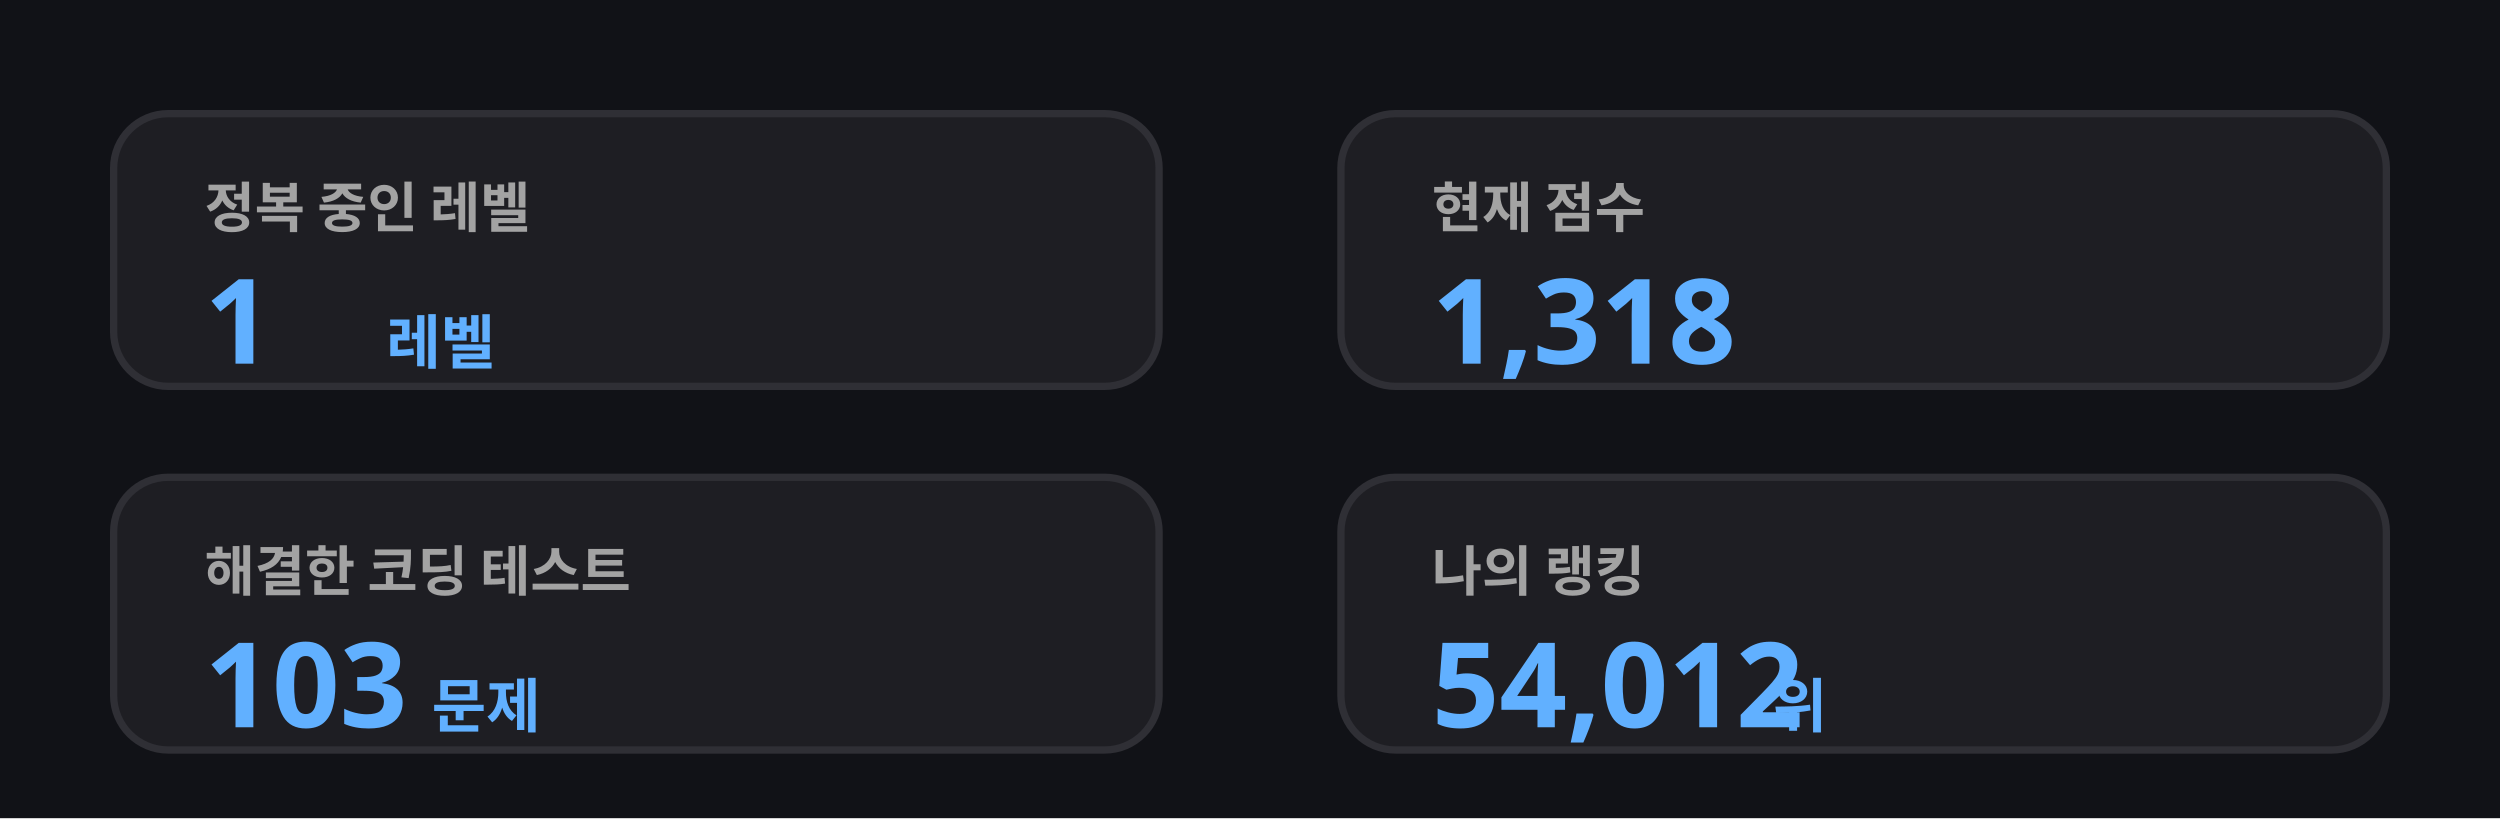
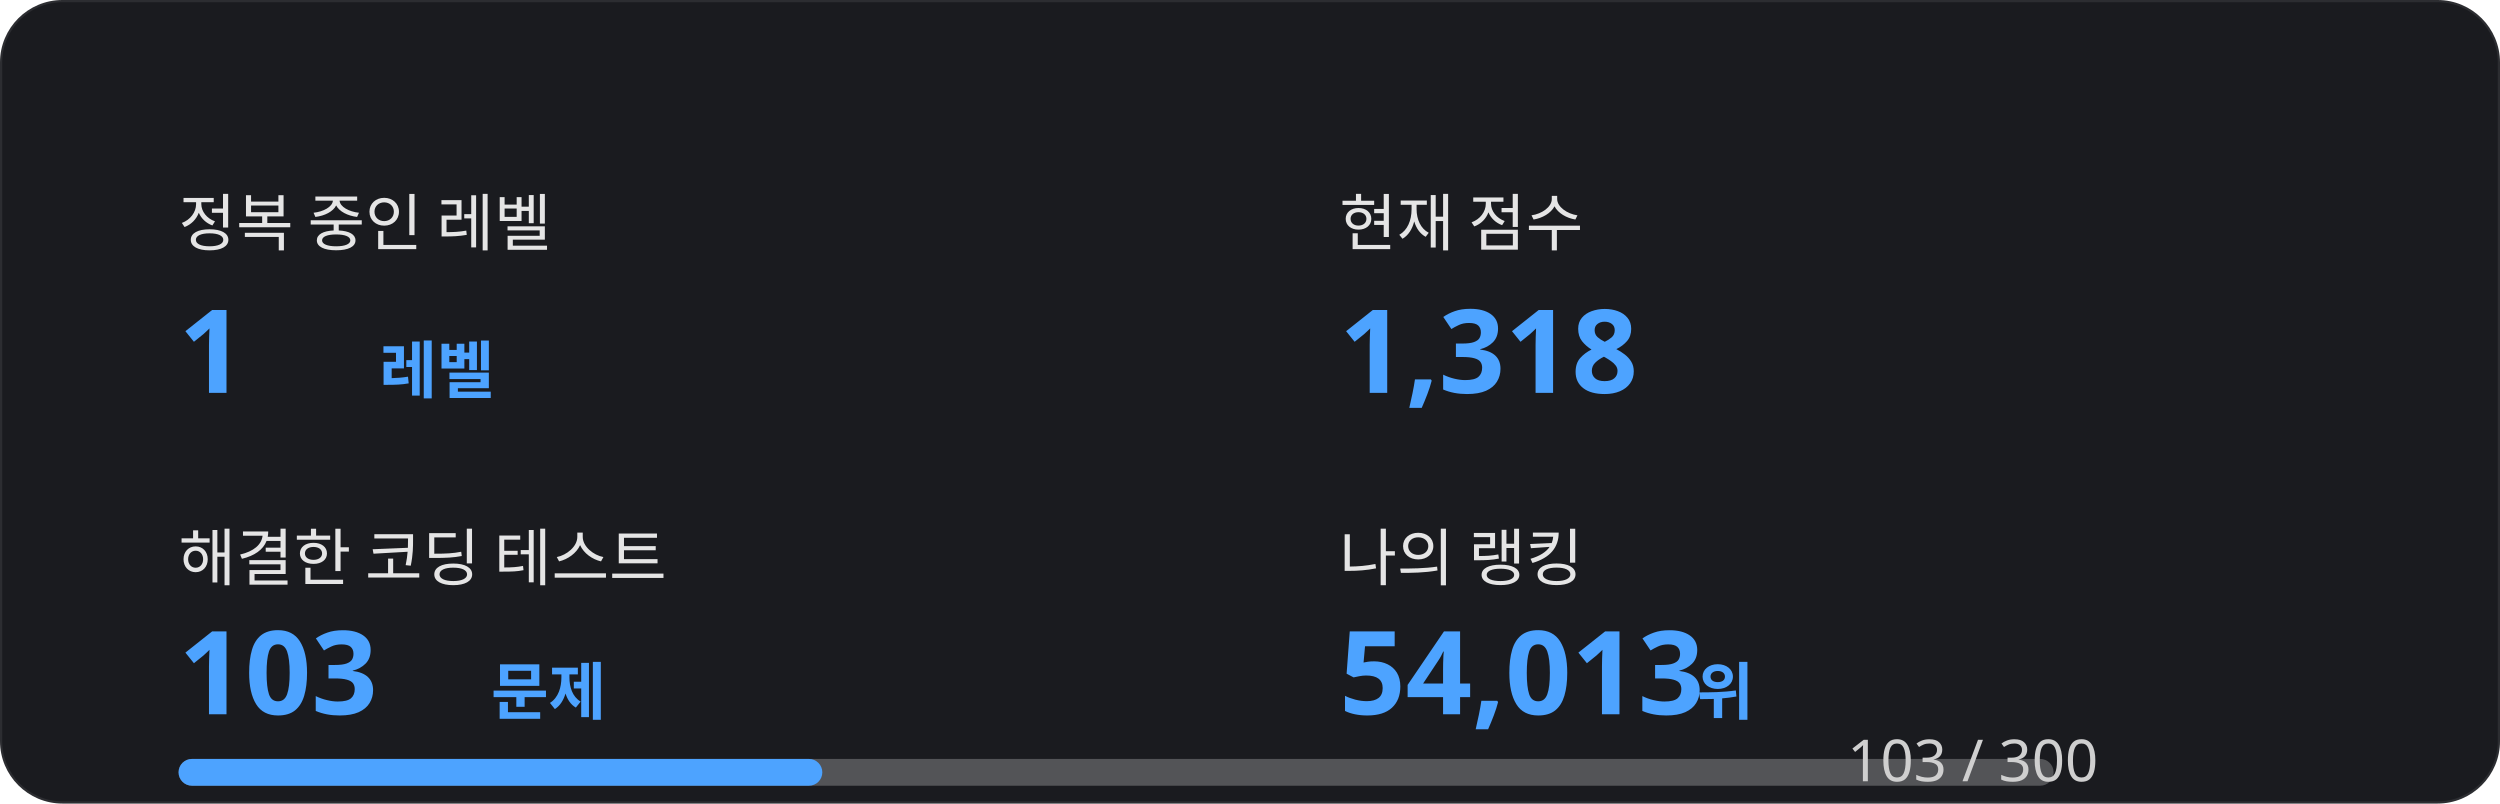
- <svg xmlns="http://www.w3.org/2000/svg" width="550" height="180" viewBox="0 0 550 180" fill="none">
+ <svg xmlns="http://www.w3.org/2000/svg" width="560" height="180" viewBox="0 0 560 180" fill="none">
+   <defs>
+     <linearGradient id="grad-bg" x1="0" y1="0" x2="560" y2="0">
+       <stop offset="0%" stop-color="#1a1b1f" />
+       <stop offset="100%" stop-color="#44454d" />
+     </linearGradient>
+   </defs>
+   <rect width="560" height="180" rx="14" fill="url(#grad-bg)" stroke="rgba(255,255,255,0.08)" />
  <style>
- .card {
-   fill: #1e1e23;
-   stroke: #2f2f35;
-   stroke-width: 1.6;
-   rx: 12;
- }
.title {
-   font-size: 12px;
-   font-weight: 600;
-   fill: #a3a3a3;
  font-family: "Segoe UI", sans-serif;
+   font-size: 14px;
+   font-weight: 500;
+   fill: #e5e5e5;
}
.value {
+   font-family: "Segoe UI", sans-serif;
  font-size: 26px;
  font-weight: 700;
-   fill: #61b0ff;
-   font-family: "Segoe UI", sans-serif;
+   fill: #4da3ff;
}
.sub {
+   font-family: "Segoe UI", sans-serif;
+   font-size: 14px;
+   fill: #4da3ff;
+   font-weight: 600;
+ }
+ .label {
+   font-family: "Segoe UI", sans-serif;
  font-size: 13px;
-   font-weight: 600;
-   fill: #61b0ff;
-   font-family: "Segoe UI", sans-serif;
+   fill: #cfcfcf;
}
</style>
-   <rect width="550" height="180" fill="#111217" />
-   <rect x="25" y="25" width="230" height="60" class="card" />
-   <text x="45" y="50" class="title">정복 중인 레벨</text>
-   <text x="45" y="80" class="value">1</text>
-   <text x="85" y="80" class="sub">레벨</text>
-   <rect x="295" y="25" width="230" height="60" class="card" />
-   <text x="315" y="50" class="title">현재 점수</text>
-   <text x="315" y="80" class="value">1,318</text>
-   <rect x="25" y="105" width="230" height="60" class="card" />
-   <text x="45" y="130" class="title">해결한 코딩 테스트</text>
-   <text x="45" y="160" class="value">103</text>
-   <text x="95" y="160" class="sub">문제</text>
-   <rect x="295" y="105" width="230" height="60" class="card" />
-   <text x="315" y="130" class="title">나의 랭킹</text>
-   <text x="315" y="160" class="value">54,012</text>
-   <text x="390" y="160" class="sub">위</text>
+   <text x="40" y="55" class="title">정복 중인 레벨</text>
+   <text x="40" y="88" class="value">1</text>
+   <text x="85" y="88" class="sub">레벨</text>
+   <text x="300" y="55" class="title">현재 점수</text>
+   <text x="300" y="88" class="value">1,318</text>
+   <text x="40" y="130" class="title">해결한 코딩 테스트</text>
+   <text x="40" y="160" class="value">103</text>
+   <text x="110" y="160" class="sub">문제</text>
+   <text x="300" y="130" class="title">나의 랭킹</text>
+   <text x="300" y="160" class="value">54,013</text>
+   <text x="380" y="160" class="sub">위</text>
+   <rect x="40" y="170" width="420" height="6" rx="3" fill="rgba(255,255,255,0.25)" />
+   <rect x="40" y="170" width="144.2" height="6" rx="3" fill="#4da3ff" />
+   <text x="470" y="175" class="label" text-anchor="end">103 / 300</text>
</svg>
